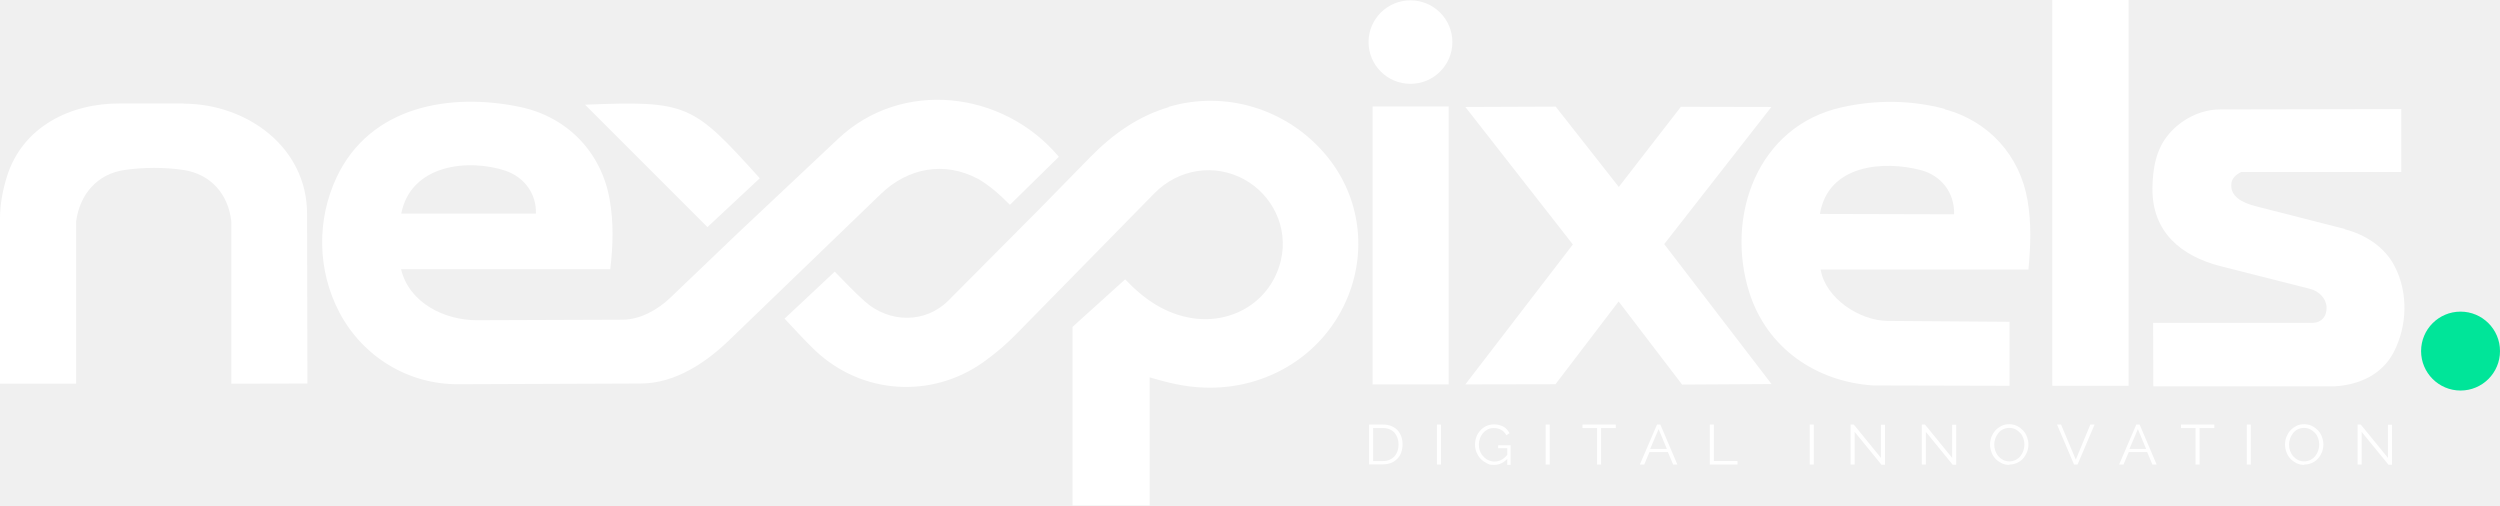
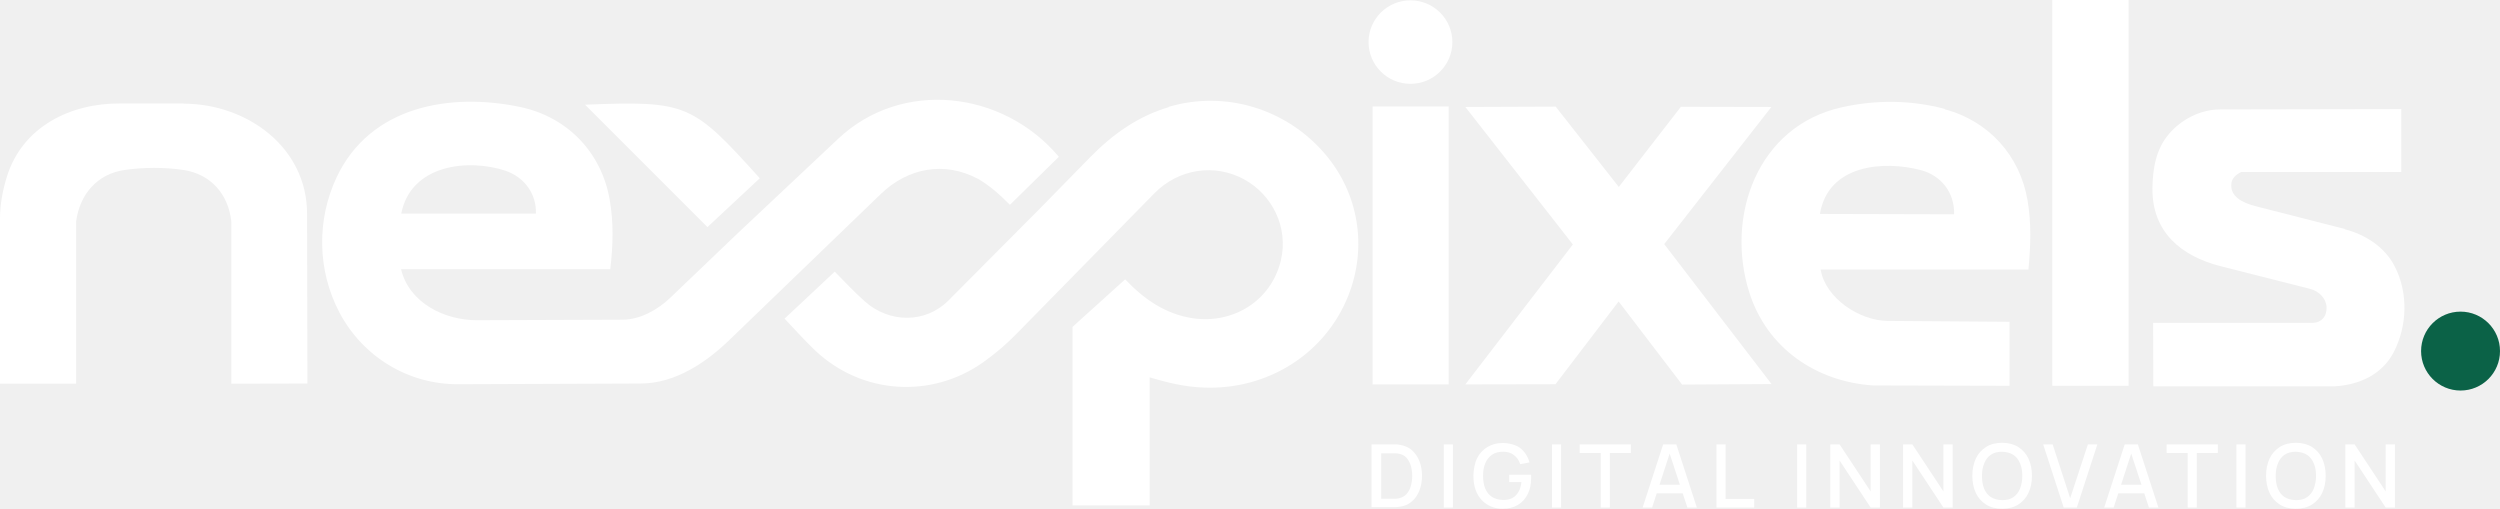
- <svg xmlns="http://www.w3.org/2000/svg" id="Layer_2" data-name="Layer 2" viewBox="0 0 1425.6 288.4">
+ <svg xmlns="http://www.w3.org/2000/svg" id="Layer_2" data-name="Layer 2" viewBox="0 0 1425.6 290.1">
  <defs>
    <style>
      .cls-1 {
-         fill: #ffffff;
+         fill: #fff;
      }

      .cls-2 {
-         fill: #ffffff;
-       }
- 
-       .cls-3 {
-         fill: #00E599;
+         fill: #0b6247;
      }
    </style>
  </defs>
  <g id="Layer_1-2" data-name="Layer 1">
    <g>
-       <path class="cls-2" d="M557.8,102c6.5,3.9,11.9,8.5,18.1,14.8l27.9-27.4c-32-38-89.7-44.3-125.8-10.3l-57,53.6-38.9,37.2c-6.9,6.6-17,12.4-27.1,12.4l-83.2.3c-18.2,0-38.5-9.8-43.1-29.1h119.3c1.6-13.6,2-26.7-.4-40-4.8-26.9-24.3-46.9-51-52.5-39.7-8.3-85.3-.7-104.6,40-11.5,24.4-11.1,53,1.5,77.1,13.3,25.2,39.1,41.2,68,41l103.8-.4c19.4,0,37.1-11.7,50.7-24.9l86.4-83.3c15.4-14.8,36.1-18.7,55.3-8.5ZM288.3,97.4c10.7,3.6,17.7,13.2,17.3,24.4h-76.8c5.6-28.3,38.6-31.4,59.6-24.4Z" />
-       <path class="cls-2" d="M666.5,61.1c-17.7,5.2-32,15.5-44.7,28.4l-28.2,28.8-52.7,53c-13.2,13.3-33.8,12.9-47.6.7-6.1-5.4-11.2-10.9-17.3-17.1l-28.6,26.8c6.5,6.9,11.6,12.6,17.7,18.4,26.6,24.9,66.2,27.4,95.8,6.3,7.1-5.1,13.2-10.3,19.4-16.7l78-79.5c13.8-14,34.4-17.1,51.2-7.9,15.9,8.7,25.4,27.3,20.9,46.2-5.5,23.1-27.2,36.3-50.1,33-15.5-2.3-27.9-10.8-38.7-22.2l-30,27.1v101.8c0,0,44,0,44,0v-73c10.2,3,19.8,5.4,30.7,5.8,36.1,1.5,69.3-18.9,82.6-52.5,10.9-27.6,5.9-58.3-13.4-80.8-21.9-25.6-56.6-36.3-89-26.8Z" />
-       <path class="cls-2" d="M1109,62.1c-19.3-5.1-39.3-5.3-58.8-.9-48.1,10.7-66.4,62.1-52.7,105.5,10,31.6,37.8,50.9,70.6,53.1l77.8.2v-36.5s-69.4-.5-69.4-.5c-16.2-.1-35.6-13-38.3-29.3h118.5c1.3-13.9,1.7-26.4-.5-39.4-4.3-25.5-22.1-45.3-47.3-52ZM1037.8,122c4.7-28.4,36.7-30.5,57.5-25,11.6,3,19.4,12.9,19,25.2l-76.6-.2Z" />
-       <path class="cls-2" d="M104.6,59h-36c-28.3-.2-55.6,13.1-64.6,41.5C1.6,108.3,0,116.3,0,124.6v94.2c.1,0,43.4,0,43.4,0v-92.4c2-15.5,12-27.3,27.8-29.5,10.6-1.5,22.2-1.6,33.3,0,15.9,2.4,25.7,14,27.4,29.3v92.6c0,0,43.4-.1,43.4-.1l-.2-96.8c0-37.9-34.2-62.7-70.4-62.8Z" />
-       <path class="cls-2" d="M1337.2,130.6l-50.9-13c-7.3-1.9-15.1-5.4-13.8-13.5.4-2.5,2.6-4.6,5.5-6h91.3c0,0,0-35.9,0-35.9l-103.3.2c-11.3,0-22.2,5.8-29.1,13.9-7.5,8.7-9.3,19.7-9.5,30.9-.3,25,16.2,38.8,38.9,44.6l50.9,12.9c5.2,1.3,9.2,5.4,9.5,10.3.3,5.3-2.9,9.1-8.1,9.1h-90.8s.1,36.2.1,36.2h103.3c14.3-.8,27.1-6.8,33.7-19.3,7.9-15.1,8.5-34.2.5-49.4-5.7-10.9-16.7-17.9-28.4-20.9Z" />
-       <polygon class="cls-2" points="1010.1 61 958.5 60.9 923.1 106.6 887.1 60.8 835.6 61 896.9 139.4 835.6 219.2 887 219.1 923 171.9 959.2 219.3 1010.2 219 949 139.2 1010.1 61" />
-       <rect class="cls-2" x="1170.3" y="0" width="43.5" height="220" />
-       <rect class="cls-2" x="782.7" y="60.7" width="43.4" height="158.5" />
-       <path class="cls-2" d="M433.3,101.7c-38.5-42.7-41.2-44.3-99.7-42l69.8,69.8,29.8-27.8Z" />
-       <ellipse class="cls-2" cx="804.3" cy="24" rx="23.9" ry="23.8" />
-       <ellipse class="cls-3" cx="1403.1" cy="200.2" rx="22.5" ry="22.5" />
+       <path class="cls-1" d="M557.8,102c6.5,3.9,11.9,8.5,18.1,14.8l27.9-27.4c-32-38-89.7-44.3-125.8-10.3l-57,53.6-38.9,37.2c-6.9,6.6-17,12.4-27.1,12.4l-83.2.3c-18.2,0-38.5-9.8-43.1-29.1h119.3c1.6-13.6,2-26.7-.4-40-4.8-26.9-24.3-46.9-51-52.5-39.7-8.3-85.3-.7-104.6,40-11.5,24.4-11.1,53,1.5,77.1,13.3,25.2,39.1,41.2,68,41l103.8-.4c19.4,0,37.1-11.7,50.7-24.9l86.4-83.3c15.4-14.8,36.1-18.7,55.3-8.5ZM288.3,97.4c10.7,3.6,17.7,13.2,17.3,24.4h-76.8c5.6-28.3,38.6-31.4,59.6-24.4Z" />
+       <path class="cls-1" d="M666.5,61.1c-17.7,5.2-32,15.5-44.7,28.4l-28.2,28.8-52.7,53c-13.2,13.3-33.8,12.9-47.6.7-6.1-5.4-11.2-10.9-17.3-17.1l-28.6,26.8c6.5,6.9,11.6,12.6,17.7,18.4,26.6,24.9,66.2,27.4,95.8,6.3,7.1-5.1,13.2-10.3,19.4-16.7l78-79.5c13.8-14,34.4-17.1,51.2-7.9,15.9,8.7,25.4,27.3,20.9,46.2-5.5,23.1-27.2,36.3-50.1,33-15.5-2.3-27.9-10.8-38.7-22.2l-30,27.1v101.8c0,0,44,0,44,0v-73c10.2,3,19.8,5.4,30.7,5.8,36.1,1.5,69.3-18.9,82.6-52.5,10.9-27.6,5.9-58.3-13.4-80.8-21.9-25.6-56.6-36.3-89-26.8Z" />
+       <path class="cls-1" d="M1109,62.1c-19.3-5.1-39.3-5.3-58.8-.9-48.1,10.7-66.4,62.1-52.7,105.5,10,31.6,37.8,50.9,70.6,53.1l77.8.2v-36.5s-69.4-.5-69.4-.5c-16.2-.1-35.6-13-38.3-29.3h118.5c1.3-13.9,1.7-26.4-.5-39.4-4.3-25.5-22.1-45.3-47.3-52ZM1037.8,122c4.7-28.4,36.7-30.5,57.5-25,11.6,3,19.4,12.9,19,25.2l-76.6-.2Z" />
+       <path class="cls-1" d="M104.6,59h-36c-28.3-.2-55.6,13.1-64.6,41.5C1.6,108.3,0,116.3,0,124.6v94.2c.1,0,43.4,0,43.4,0v-92.4c2-15.5,12-27.3,27.8-29.5,10.6-1.5,22.2-1.6,33.3,0,15.9,2.4,25.7,14,27.4,29.3v92.6c0,0,43.4-.1,43.4-.1l-.2-96.8c0-37.9-34.2-62.7-70.4-62.8Z" />
+       <path class="cls-1" d="M1337.2,130.6l-50.9-13c-7.3-1.9-15.1-5.4-13.8-13.5.4-2.5,2.6-4.6,5.5-6h91.3c0,0,0-35.9,0-35.9l-103.3.2c-11.3,0-22.2,5.8-29.1,13.9-7.5,8.7-9.3,19.7-9.5,30.9-.3,25,16.2,38.8,38.9,44.6l50.9,12.9c5.2,1.3,9.2,5.4,9.5,10.3.3,5.3-2.9,9.1-8.1,9.1h-90.8s.1,36.2.1,36.2h103.3c14.3-.8,27.1-6.8,33.7-19.3,7.9-15.1,8.5-34.2.5-49.4-5.7-10.9-16.7-17.9-28.4-20.9Z" />
+       <polygon class="cls-1" points="1010.1 61 958.5 60.9 923.1 106.6 887.1 60.8 835.6 61 896.9 139.4 835.6 219.2 887 219.1 923 171.9 959.2 219.3 1010.2 219 949 139.2 1010.1 61" />
+       <rect class="cls-1" x="1170.3" y="0" width="43.5" height="220" />
+       <rect class="cls-1" x="782.7" y="60.7" width="43.4" height="158.5" />
+       <path class="cls-1" d="M433.3,101.7c-38.5-42.7-41.2-44.3-99.7-42l69.8,69.8,29.8-27.8Z" />
+       <ellipse class="cls-1" cx="804.3" cy="24" rx="23.9" ry="23.8" />
+       <ellipse class="cls-2" cx="1403.1" cy="200.2" rx="22.5" ry="22.5" />
    </g>
    <g>
-       <path class="cls-1" d="M780.7,264.9v-22.8h7.9c1.9,0,3.5.3,4.9.9,1.4.6,2.6,1.4,3.5,2.4.9,1,1.6,2.2,2.1,3.6.5,1.4.7,2.9.7,4.4s-.3,3.3-.8,4.7c-.5,1.4-1.3,2.6-2.3,3.6-1,1-2.2,1.8-3.5,2.3-1.4.5-2.9.8-4.6.8h-7.9ZM797.5,253.5c0-1.4-.2-2.6-.6-3.8-.4-1.1-1-2.1-1.7-3-.8-.8-1.7-1.5-2.8-1.9-1.1-.5-2.4-.7-3.8-.7h-5.6v18.8h5.6c1.4,0,2.7-.2,3.8-.7,1.1-.5,2-1.1,2.8-2s1.3-1.8,1.7-3c.4-1.1.6-2.4.6-3.7Z" />
-       <path class="cls-1" d="M819.4,264.9v-22.8h2.3v22.8h-2.3Z" />
-       <path class="cls-1" d="M859.6,261.6c-2.2,2.3-4.7,3.5-7.5,3.5s-3-.3-4.4-1c-1.3-.7-2.5-1.5-3.5-2.6-1-1.1-1.7-2.3-2.3-3.7-.5-1.4-.8-2.8-.8-4.3s.3-3,.8-4.4c.5-1.4,1.3-2.6,2.3-3.7,1-1.1,2.1-1.9,3.4-2.5,1.3-.6,2.8-.9,4.3-.9s2.2.1,3.1.4c.9.2,1.8.6,2.5,1,.7.4,1.4,1,1.9,1.6.5.6,1,1.3,1.4,2l-1.8,1.2c-.8-1.4-1.8-2.5-3-3.1-1.2-.7-2.6-1-4.2-1s-2.5.3-3.5.8-1.9,1.2-2.7,2.1c-.7.9-1.3,1.9-1.7,3.1-.4,1.1-.6,2.3-.6,3.5s.2,2.5.7,3.7c.4,1.2,1.1,2.2,1.9,3,.8.9,1.7,1.6,2.8,2.1,1.1.5,2.2.8,3.5.8s2.6-.3,3.8-.9c1.2-.6,2.4-1.6,3.5-2.9v-3.8h-5.2v-1.7h7.1v11.2h-1.9v-3.3Z" />
-       <path class="cls-1" d="M881.4,264.9v-22.8h2.3v22.8h-2.3Z" />
-       <path class="cls-1" d="M921.3,244.1h-8.3v20.8h-2.3v-20.8h-8.3v-2h19v2Z" />
-       <path class="cls-1" d="M944.9,242.1h1.9l9.7,22.8h-2.4l-3-7.1h-10.5l-3,7.1h-2.5l9.8-22.8ZM950.5,256l-4.7-11.3-4.8,11.3h9.5Z" />
-       <path class="cls-1" d="M975,264.9v-22.8h2.3v20.8h13.5v2h-15.8Z" />
-       <path class="cls-1" d="M1032,264.9v-22.8h2.3v22.8h-2.3Z" />
-       <path class="cls-1" d="M1057.6,246.3v18.6h-2.3v-22.8h1.8l15.5,19v-18.9h2.3v22.8h-2l-15.2-18.6Z" />
-       <path class="cls-1" d="M1098.2,246.3v18.6h-2.3v-22.8h1.8l15.5,19v-18.9h2.3v22.8h-2l-15.2-18.6Z" />
-       <path class="cls-1" d="M1145.8,265.1c-1.6,0-3.1-.3-4.5-1-1.3-.7-2.5-1.5-3.5-2.6-1-1.1-1.7-2.3-2.2-3.7-.5-1.4-.8-2.8-.8-4.3s.3-3,.8-4.4c.6-1.4,1.3-2.6,2.3-3.7,1-1.1,2.2-1.9,3.5-2.6,1.3-.6,2.8-.9,4.3-.9s3.1.3,4.5,1,2.5,1.6,3.5,2.6c1,1.1,1.7,2.3,2.2,3.7.5,1.4.8,2.8.8,4.2s-.3,3-.8,4.4c-.6,1.4-1.3,2.6-2.3,3.7-1,1.1-2.1,1.9-3.5,2.5-1.3.6-2.8.9-4.3.9ZM1137.2,253.5c0,1.2.2,2.4.6,3.6.4,1.1,1,2.2,1.8,3.1.8.9,1.7,1.6,2.7,2.1,1.1.5,2.2.8,3.5.8s2.5-.3,3.6-.8c1.1-.6,2-1.3,2.7-2.2s1.3-1.9,1.7-3.1c.4-1.1.6-2.3.6-3.5s-.2-2.4-.6-3.6c-.4-1.1-1-2.2-1.8-3-.8-.9-1.7-1.6-2.7-2.1-1.1-.5-2.2-.8-3.5-.8s-2.5.3-3.6.8-2,1.3-2.7,2.2c-.7.9-1.3,1.9-1.7,3.1-.4,1.1-.6,2.3-.6,3.5Z" />
-       <path class="cls-1" d="M1175.3,242.1l8.4,20,8.3-20h2.4l-9.7,22.8h-2l-9.7-22.8h2.4Z" />
-       <path class="cls-1" d="M1218.2,242.1h1.9l9.7,22.8h-2.4l-3-7.1h-10.5l-3,7.1h-2.5l9.8-22.8ZM1223.8,256l-4.7-11.3-4.8,11.3h9.5Z" />
-       <path class="cls-1" d="M1262.6,244.1h-8.3v20.8h-2.3v-20.8h-8.3v-2h19v2Z" />
-       <path class="cls-1" d="M1281.2,264.9v-22.8h2.3v22.8h-2.3Z" />
-       <path class="cls-1" d="M1314,265.1c-1.6,0-3.1-.3-4.5-1-1.3-.7-2.5-1.5-3.5-2.6-1-1.1-1.7-2.3-2.2-3.7-.5-1.4-.8-2.8-.8-4.3s.3-3,.8-4.4c.6-1.4,1.3-2.6,2.3-3.7,1-1.1,2.2-1.9,3.5-2.6,1.3-.6,2.8-.9,4.3-.9s3.1.3,4.5,1,2.5,1.6,3.5,2.6c1,1.1,1.7,2.3,2.2,3.7.5,1.4.8,2.8.8,4.2s-.3,3-.8,4.4c-.6,1.4-1.3,2.6-2.3,3.7-1,1.1-2.1,1.9-3.5,2.5-1.3.6-2.8.9-4.3.9ZM1305.3,253.5c0,1.2.2,2.4.6,3.6.4,1.1,1,2.2,1.8,3.1.8.9,1.7,1.6,2.7,2.1,1.1.5,2.2.8,3.5.8s2.5-.3,3.6-.8c1.1-.6,2-1.3,2.7-2.2s1.3-1.9,1.7-3.1c.4-1.1.6-2.3.6-3.5s-.2-2.4-.6-3.6c-.4-1.1-1-2.2-1.8-3-.8-.9-1.7-1.6-2.7-2.1-1.1-.5-2.2-.8-3.5-.8s-2.5.3-3.6.8-2,1.3-2.7,2.2c-.7.9-1.3,1.9-1.7,3.1-.4,1.1-.6,2.3-.6,3.5Z" />
-       <path class="cls-1" d="M1346.7,246.3v18.6h-2.3v-22.8h1.8l15.5,19v-18.9h2.3v22.8h-2l-15.2-18.6Z" />
+       <path class="cls-1" d="M782.1,289.4v-36h11.3c.3,0,1,0,1.9,0,.9,0,1.8,0,2.6.2,2.8.4,5.2,1.4,7.1,3,1.9,1.7,3.4,3.8,4.4,6.3,1,2.6,1.5,5.4,1.5,8.4s-.5,5.9-1.5,8.4c-1,2.6-2.4,4.7-4.4,6.3-1.9,1.7-4.3,2.7-7.1,3-.8.1-1.7.2-2.6.2-.9,0-1.5,0-1.9,0h-11.3ZM787.5,284.4h5.9c.6,0,1.2,0,2,0,.8,0,1.5-.1,2.1-.2,1.8-.4,3.3-1.1,4.5-2.4s2-2.8,2.5-4.6c.5-1.8.8-3.8.8-5.8s-.3-4.1-.8-5.9c-.6-1.8-1.4-3.3-2.5-4.5-1.1-1.2-2.6-2-4.4-2.3-.6-.1-1.3-.2-2.1-.2-.8,0-1.5,0-2,0h-5.9v26Z" />
+       <path class="cls-1" d="M823.3,289.4v-36h5.2v36h-5.2Z" />
+       <path class="cls-1" d="M856.9,290.1c-2.4,0-4.6-.4-6.7-1.3-2-.8-3.8-2.1-5.3-3.7-1.5-1.6-2.7-3.6-3.5-5.9-.8-2.3-1.2-4.9-1.2-7.9s.7-7.2,2.1-10c1.4-2.8,3.4-4.9,5.9-6.4s5.4-2.3,8.7-2.3,7.6,1,10.1,3c2.5,2,4.2,4.7,5.2,8.1l-5.3,1c-.7-2.2-1.9-3.9-3.6-5.2-1.6-1.3-3.7-1.9-6.1-1.9-2.5,0-4.7.5-6.4,1.7-1.7,1.2-3,2.8-3.8,4.8-.9,2.1-1.3,4.5-1.3,7.2s.4,5.2,1.2,7.2c.9,2.1,2.1,3.7,3.8,4.8,1.7,1.1,3.8,1.7,6.4,1.8,2.1,0,3.8-.3,5.3-1.1s2.6-2,3.5-3.5c.9-1.5,1.4-3.4,1.7-5.6h-7v-4.2h12.5c0,.3,0,.7,0,1.2,0,.5,0,.8,0,.9,0,3.3-.6,6.3-1.9,8.9-1.3,2.6-3.1,4.7-5.6,6.2-2.5,1.5-5.4,2.2-8.9,2.2Z" />
+       <path class="cls-1" d="M885,289.4v-36h5.2v36h-5.2Z" />
+       <path class="cls-1" d="M912.8,289.4v-31.1h-12v-4.9h29.2v4.9h-12v31.1h-5.2Z" />
+       <path class="cls-1" d="M936.7,289.4l11.7-36h7.5l11.7,36h-5.4l-10.8-32.9h1.4l-10.7,32.9h-5.4ZM942.8,281.3v-4.9h18.8v4.9h-18.8Z" />
+       <path class="cls-1" d="M978.8,289.4v-36h5.2v31.1h16.3v4.9h-21.5Z" />
+       <path class="cls-1" d="M1024.8,289.4v-36h5.2v36h-5.2Z" />
+       <path class="cls-1" d="M1043.7,289.4v-36h5.3l17.7,26.8v-26.8h5.3v36h-5.3l-17.7-26.8v26.8h-5.3Z" />
+       <path class="cls-1" d="M1085.2,289.4v-36h5.3l17.7,26.8v-26.8h5.3v36h-5.3l-17.7-26.8v26.8h-5.3Z" />
+       <path class="cls-1" d="M1141.7,290.1c-3.6,0-6.7-.8-9.2-2.4-2.5-1.6-4.5-3.8-5.8-6.6-1.3-2.8-2-6.1-2-9.8s.7-7,2-9.8c1.3-2.8,3.3-5,5.8-6.6,2.5-1.6,5.6-2.4,9.2-2.4s6.6.8,9.2,2.4c2.5,1.6,4.5,3.8,5.8,6.6s2,6.1,2,9.8-.7,7-2,9.8c-1.3,2.8-3.3,5-5.8,6.6-2.5,1.6-5.6,2.4-9.2,2.4ZM1141.7,285.2c2.6,0,4.7-.5,6.4-1.7,1.7-1.2,3-2.8,3.8-4.9.8-2.1,1.3-4.5,1.3-7.2s-.4-5.2-1.3-7.2c-.9-2.1-2.1-3.7-3.8-4.8-1.7-1.1-3.8-1.7-6.4-1.8-2.5,0-4.7.5-6.4,1.7-1.7,1.1-3,2.8-3.8,4.9-.9,2.1-1.3,4.5-1.3,7.2s.4,5.2,1.2,7.2c.9,2.1,2.1,3.7,3.8,4.8,1.7,1.1,3.8,1.7,6.4,1.8Z" />
+       <path class="cls-1" d="M1176.8,289.4l-11.7-36h5.4l10,30.7,10.1-30.7h5.4l-11.7,36h-7.5Z" />
+       <path class="cls-1" d="M1199.9,289.4l11.7-36h7.5l11.7,36h-5.4l-10.8-32.9h1.4l-10.7,32.9h-5.4ZM1206,281.3v-4.9h18.8v4.9h-18.8Z" />
+       <path class="cls-1" d="M1247.5,289.4v-31.1h-12v-4.9h29.2v4.9h-12v31.1h-5.2Z" />
+       <path class="cls-1" d="M1275.3,289.4v-36h5.2v36h-5.2Z" />
+       <path class="cls-1" d="M1309.2,290.1c-3.6,0-6.7-.8-9.2-2.4-2.5-1.6-4.5-3.8-5.8-6.6-1.3-2.8-2-6.1-2-9.8s.7-7,2-9.8c1.3-2.8,3.3-5,5.8-6.6,2.5-1.6,5.6-2.4,9.2-2.4s6.6.8,9.2,2.4c2.5,1.6,4.5,3.8,5.8,6.6s2,6.1,2,9.8-.7,7-2,9.8c-1.3,2.8-3.3,5-5.8,6.6-2.5,1.6-5.6,2.4-9.2,2.4ZM1309.2,285.2c2.6,0,4.7-.5,6.4-1.7,1.7-1.2,3-2.8,3.8-4.9.8-2.1,1.3-4.5,1.3-7.2s-.4-5.2-1.3-7.2c-.9-2.1-2.1-3.7-3.8-4.8-1.7-1.1-3.8-1.7-6.4-1.8-2.5,0-4.7.5-6.4,1.7-1.7,1.1-3,2.8-3.8,4.9-.9,2.1-1.3,4.5-1.3,7.2s.4,5.2,1.2,7.2c.9,2.1,2.1,3.7,3.8,4.8,1.7,1.1,3.8,1.7,6.4,1.8Z" />
+       <path class="cls-1" d="M1337.4,289.4v-36h5.3l17.7,26.8v-26.8h5.3v36h-5.3l-17.7-26.8v26.8h-5.3Z" />
    </g>
  </g>
</svg>
